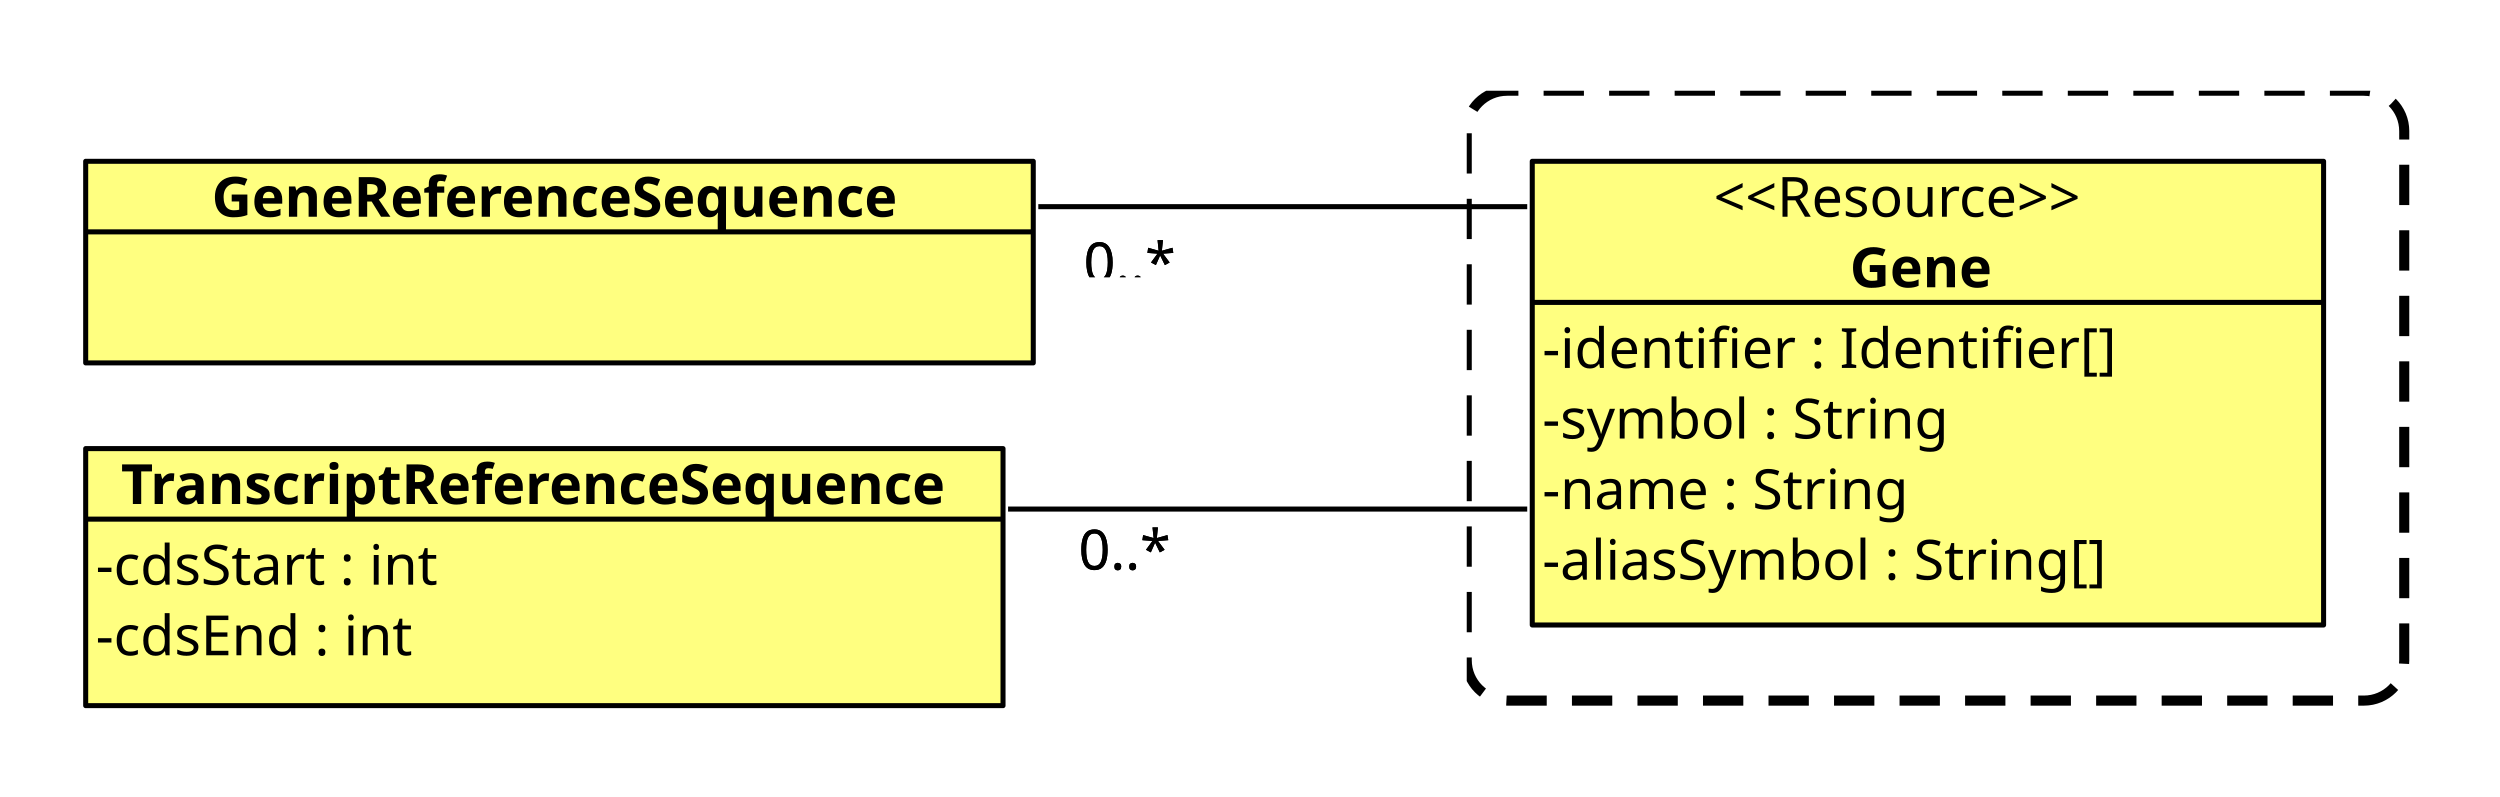
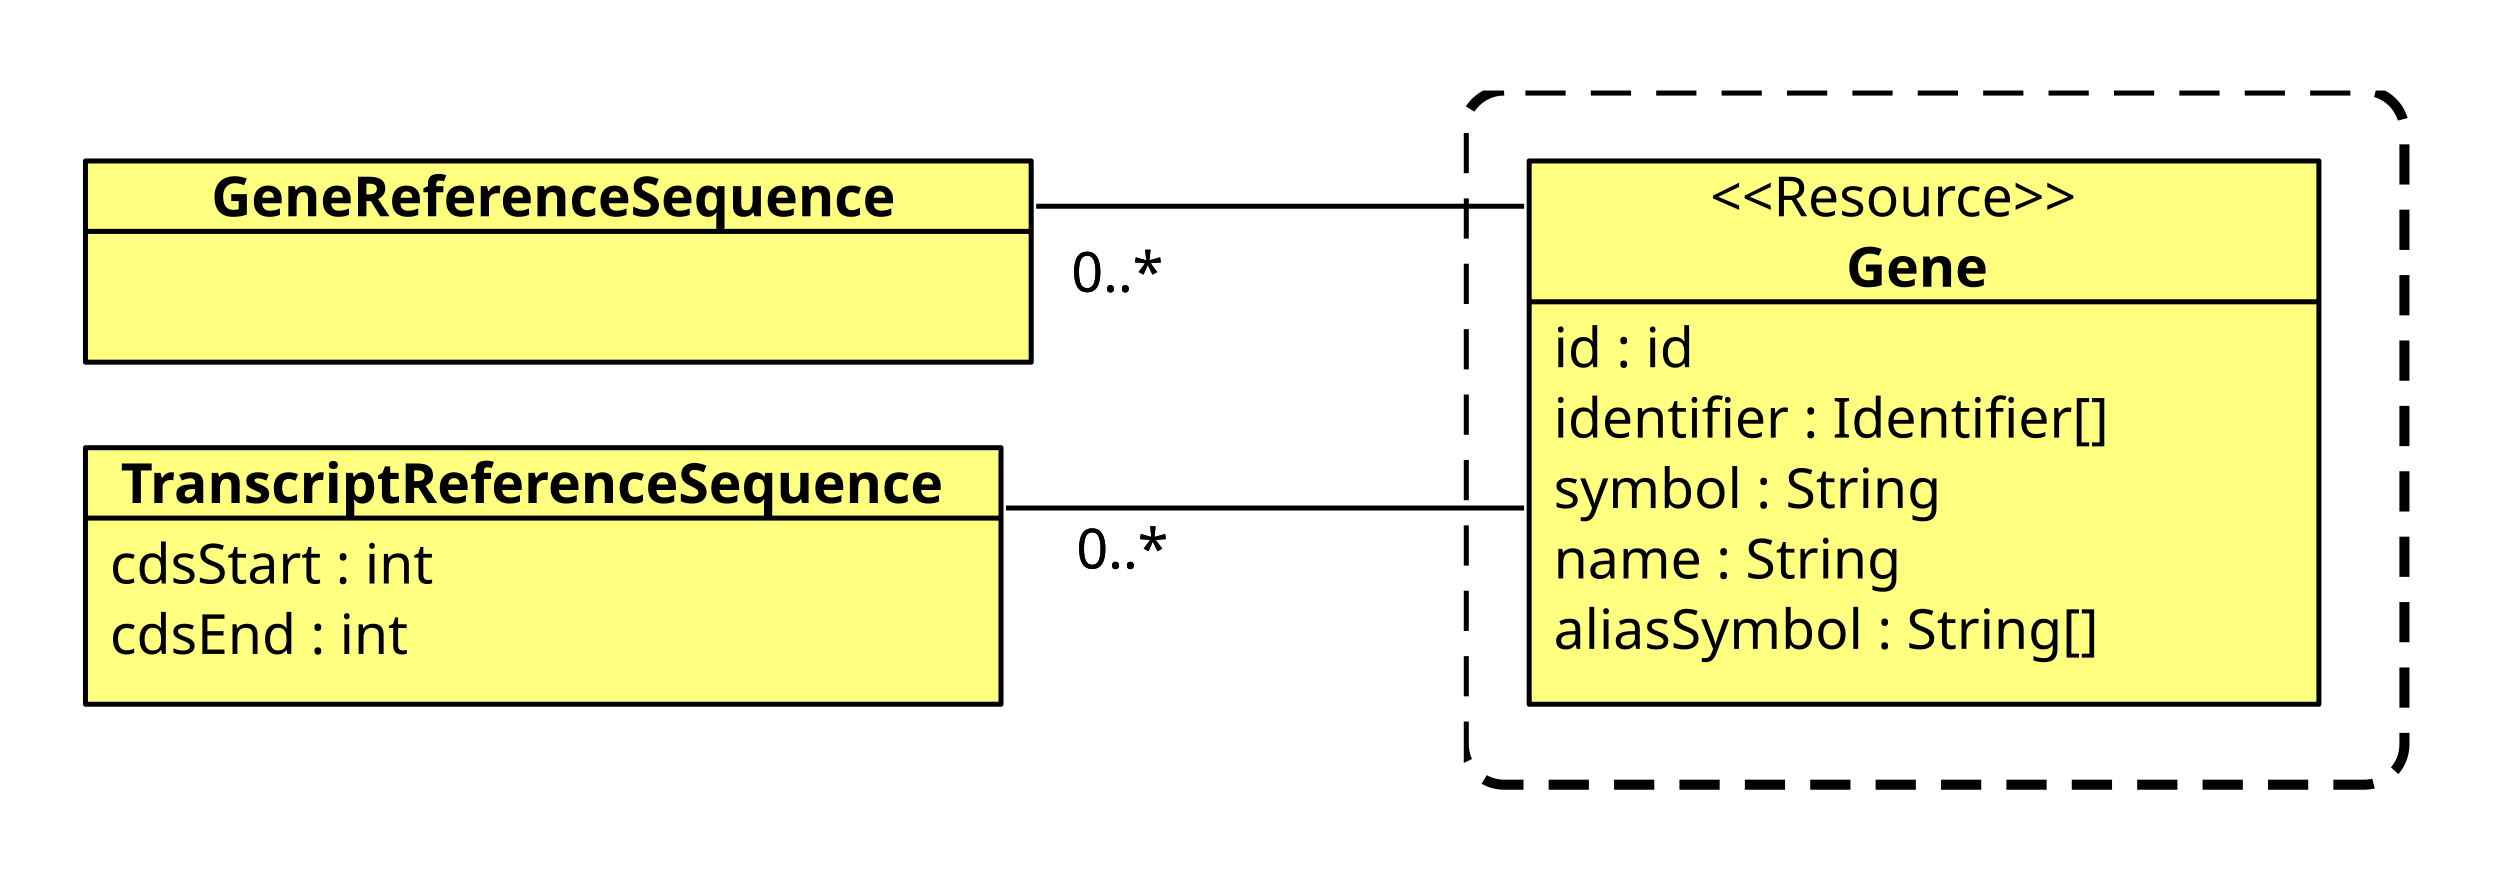
- <svg xmlns="http://www.w3.org/2000/svg" fill-opacity="0" color-rendering="auto" color-interpolation="auto" stroke="rgb(0,0,0)" text-rendering="auto" stroke-linecap="square" width="496" stroke-miterlimit="10" stroke-opacity="0" shape-rendering="auto" fill="rgb(0,0,0)" stroke-dasharray="none" font-weight="normal" stroke-width="1" height="158" font-family="'Dialog'" font-style="normal" stroke-linejoin="miter" font-size="12" stroke-dashoffset="0" image-rendering="auto">
+ <svg xmlns="http://www.w3.org/2000/svg" fill-opacity="0" color-rendering="auto" color-interpolation="auto" stroke="rgb(0,0,0)" text-rendering="auto" stroke-linecap="square" width="497" stroke-miterlimit="10" stroke-opacity="0" shape-rendering="auto" fill="rgb(0,0,0)" stroke-dasharray="none" font-weight="normal" stroke-width="1" height="175" font-family="'Dialog'" font-style="normal" stroke-linejoin="miter" font-size="12" stroke-dashoffset="0" image-rendering="auto">
  <defs id="genericDefs" />
  <g>
    <defs id="defs1">
      <clipPath clipPathUnits="userSpaceOnUse" id="clipPath1">
-         <path d="M-10 -10 L197 -10 L197 132 L-10 132 L-10 -10 Z" />
+         <path d="M-10 -10 L198 -10 L198 149 L-10 149 L-10 -10 Z" />
      </clipPath>
      <clipPath clipPathUnits="userSpaceOnUse" id="clipPath2">
-         <path d="M0 0 L0 122 L187 122 L187 0 Z" />
+         <path d="M0 0 L0 139 L188 139 L188 0 Z" />
      </clipPath>
      <clipPath clipPathUnits="userSpaceOnUse" id="clipPath3">
-         <path d="M-9 -9 L166 -9 L166 101 L-9 101 L-9 -9 Z" />
+         <path d="M-9 -9 L166 -9 L166 117 L-9 117 L-9 -9 Z" />
      </clipPath>
      <clipPath clipPathUnits="userSpaceOnUse" id="clipPath4">
-         <path d="M0 0 L0 64 L157 64 L157 0 Z" />
+         <path d="M0 0 L0 80 L157 80 L157 0 Z" />
      </clipPath>
      <clipPath clipPathUnits="userSpaceOnUse" id="clipPath5">
        <path d="M0 0 L157 0 L157 28 L0 28 L0 0 Z" />
      </clipPath>
      <clipPath clipPathUnits="userSpaceOnUse" id="clipPath6">
        <path d="M-9 -9 L191 -9 L191 60 L-9 60 L-9 -9 Z" />
      </clipPath>
      <clipPath clipPathUnits="userSpaceOnUse" id="clipPath7">
        <path d="M0 0 L0 37 L182 37 L182 0 Z" />
      </clipPath>
      <clipPath clipPathUnits="userSpaceOnUse" id="clipPath8">
        <path d="M0 0 L182 0 L182 14 L0 14 L0 0 Z" />
      </clipPath>
      <clipPath clipPathUnits="userSpaceOnUse" id="clipPath9">
        <path d="M-9 -9 L197 -9 L197 49 L-9 49 L-9 -9 Z" />
      </clipPath>
      <clipPath clipPathUnits="userSpaceOnUse" id="clipPath10">
        <path d="M0 0 L0 26 L188 26 L188 0 Z" />
      </clipPath>
      <clipPath clipPathUnits="userSpaceOnUse" id="clipPath11">
        <path d="M0 0 L188 0 L188 14 L0 14 L0 0 Z" />
      </clipPath>
      <clipPath clipPathUnits="userSpaceOnUse" id="clipPath12">
+         <path d="M-9 -9 L46 -9 L46 32 L-9 32 L-9 -9 Z" />
+       </clipPath>
+       <clipPath clipPathUnits="userSpaceOnUse" id="clipPath13">
+         <path d="M0 0 L37 0 L37 23 L0 23 L0 0 Z" />
+       </clipPath>
+       <clipPath clipPathUnits="userSpaceOnUse" id="clipPath14">
        <path d="M-9 -9 L49 -9 L49 29 L-9 29 L-9 -9 Z" />
      </clipPath>
-       <clipPath clipPathUnits="userSpaceOnUse" id="clipPath13">
+       <clipPath clipPathUnits="userSpaceOnUse" id="clipPath15">
        <path d="M0 0 L40 0 L40 20 L0 20 L0 0 Z" />
      </clipPath>
-       <clipPath clipPathUnits="userSpaceOnUse" id="clipPath14">
-         <path d="M-9 -9 L49 -9 L49 19 L-9 19 L-9 -9 Z" />
-       </clipPath>
-       <clipPath clipPathUnits="userSpaceOnUse" id="clipPath15">
-         <path d="M0 0 L40 0 L40 10 L0 10 L0 0 Z" />
-       </clipPath>
      <clipPath clipPathUnits="userSpaceOnUse" id="clipPath16">
-         <path d="M-2 -2 L205 -2 L205 102 L-2 102 L-2 -2 Z" />
+         <path d="M-2 -2 L305 -2 L305 202 L-2 202 L-2 -2 Z" />
      </clipPath>
      <clipPath clipPathUnits="userSpaceOnUse" id="clipPath17">
-         <path d="M-2 -2 L199 -2 L199 102 L-2 102 L-2 -2 Z" />
+         <path d="M-2 -2 L299 -2 L299 202 L-2 202 L-2 -2 Z" />
      </clipPath>
    </defs>
    <g fill="none" fill-opacity="1" stroke-opacity="0" stroke="none">
-       <rect x="0" width="496" height="158" y="0" stroke="none" />
+       <rect x="0" width="497" height="175" y="0" stroke="none" />
    </g>
    <g fill="rgb(255,255,255)" text-rendering="geometricPrecision" font-size="11" font-family="sans-serif" transform="translate(291,18)" stroke="rgb(255,255,255)">
-       <path d="M8 0 C3.582 0 0 3.582 0 8 L0 113 C0 117.418 3.582 121 8 121 L178 121 C182.418 121 186 117.418 186 113 L186 8 C186 3.582 182.418 0 178 0 Z" clip-path="url(#clipPath2)" stroke="none" />
+       <path d="M8 0 C3.582 0 0 3.582 0 8 L0 130 C0 134.418 3.582 138 8 138 L179 138 C183.418 138 187 134.418 187 130 L187 8 C187 3.582 183.418 0 179 0 Z" clip-path="url(#clipPath2)" stroke="none" />
    </g>
    <g fill-opacity="1" text-rendering="geometricPrecision" stroke="black" stroke-linecap="butt" transform="translate(291,18)" stroke-miterlimit="0" stroke-opacity="1" fill="black" stroke-dasharray="8,5" stroke-width="2" font-family="sans-serif" stroke-linejoin="bevel" font-size="11">
-       <path fill="none" d="M8 0 C3.582 0 0 3.582 0 8 L0 113 C0 117.418 3.582 121 8 121 L178 121 C182.418 121 186 117.418 186 113 L186 8 C186 3.582 182.418 0 178 0 Z" clip-path="url(#clipPath2)" />
+       <path fill="none" d="M8 0 C3.582 0 0 3.582 0 8 L0 130 C0 134.418 3.582 138 8 138 L179 138 C183.418 138 187 134.418 187 130 L187 8 C187 3.582 183.418 0 179 0 Z" clip-path="url(#clipPath2)" />
    </g>
    <g font-size="11" transform="translate(304,32)" fill-opacity="1" fill="rgb(255,255,128)" text-rendering="geometricPrecision" font-family="sans-serif" stroke="rgb(255,255,128)" font-weight="bold" stroke-opacity="1">
-       <rect x="0" width="157" height="92" y="0" clip-path="url(#clipPath3)" stroke="none" />
+       <rect x="0" width="157" height="108" y="0" clip-path="url(#clipPath3)" stroke="none" />
    </g>
    <g font-size="11" stroke-linecap="butt" transform="translate(304,32)" fill-opacity="1" fill="black" text-rendering="geometricPrecision" font-family="sans-serif" stroke-linejoin="round" stroke="black" font-weight="bold" stroke-opacity="1" stroke-miterlimit="0">
-       <rect fill="none" x="0" width="157" height="92" y="0" clip-path="url(#clipPath3)" />
+       <rect fill="none" x="0" width="157" height="108" y="0" clip-path="url(#clipPath3)" />
      <line y2="28" fill="none" x1="0" clip-path="url(#clipPath3)" x2="157" y1="28" />
    </g>
    <g font-size="11" transform="matrix(1,0,0,1,304,60)" fill-opacity="1" fill="black" text-rendering="geometricPrecision" font-family="sans-serif" stroke="black" stroke-opacity="1">
-       <text x="2" xml:space="preserve" y="13" clip-path="url(#clipPath4)" stroke="none">-identifier : Identifier[]</text>
+       <text x="2" xml:space="preserve" y="13" clip-path="url(#clipPath4)" stroke="none"> id : id</text>
    </g>
    <g font-size="11" transform="matrix(1,0,0,1,304,60)" fill-opacity="1" fill="black" text-rendering="geometricPrecision" font-family="sans-serif" stroke="black" stroke-opacity="1">
-       <text x="2" xml:space="preserve" y="27" clip-path="url(#clipPath4)" stroke="none">-symbol : String</text>
-       <text x="2" xml:space="preserve" y="41" clip-path="url(#clipPath4)" stroke="none">-name : String</text>
-       <text x="2" xml:space="preserve" y="55" clip-path="url(#clipPath4)" stroke="none">-aliasSymbol : String[]</text>
+       <text x="2" xml:space="preserve" y="27" clip-path="url(#clipPath4)" stroke="none"> identifier : Identifier[]</text>
+       <text x="2" xml:space="preserve" y="41" clip-path="url(#clipPath4)" stroke="none"> symbol : String</text>
+       <text x="2" xml:space="preserve" y="55" clip-path="url(#clipPath4)" stroke="none"> name : String</text>
+       <text x="2" xml:space="preserve" y="69" clip-path="url(#clipPath4)" stroke="none"> aliasSymbol : String[]</text>
    </g>
    <g font-size="11" transform="translate(304,32)" fill-opacity="1" fill="black" text-rendering="geometricPrecision" font-family="sans-serif" stroke="black" stroke-opacity="1">
      <text x="36" xml:space="preserve" y="11" clip-path="url(#clipPath5)" stroke="none">&lt;&lt;Resource&gt;&gt;</text>
      <text x="63" xml:space="preserve" y="25" font-weight="bold" clip-path="url(#clipPath5)" stroke="none">Gene</text>
    </g>
    <g font-size="11" transform="translate(17,89)" fill-opacity="1" fill="rgb(255,255,128)" text-rendering="geometricPrecision" font-family="sans-serif" stroke="rgb(255,255,128)" font-weight="bold" stroke-opacity="1">
      <rect x="0" width="182" height="51" y="0" clip-path="url(#clipPath6)" stroke="none" />
    </g>
    <g font-size="11" stroke-linecap="butt" transform="translate(17,89)" fill-opacity="1" fill="black" text-rendering="geometricPrecision" font-family="sans-serif" stroke-linejoin="round" stroke="black" font-weight="bold" stroke-opacity="1" stroke-miterlimit="0">
      <rect fill="none" x="0" width="182" height="51" y="0" clip-path="url(#clipPath6)" />
      <line y2="14" fill="none" x1="0" clip-path="url(#clipPath6)" x2="182" y1="14" />
    </g>
    <g font-size="11" transform="matrix(1,0,0,1,17,103)" fill-opacity="1" fill="black" text-rendering="geometricPrecision" font-family="sans-serif" stroke="black" stroke-opacity="1">
-       <text x="2" xml:space="preserve" y="13" clip-path="url(#clipPath7)" stroke="none">-cdsStart : int</text>
+       <text x="2" xml:space="preserve" y="13" clip-path="url(#clipPath7)" stroke="none"> cdsStart : int</text>
    </g>
    <g font-size="11" transform="matrix(1,0,0,1,17,103)" fill-opacity="1" fill="black" text-rendering="geometricPrecision" font-family="sans-serif" stroke="black" stroke-opacity="1">
-       <text x="2" xml:space="preserve" y="27" clip-path="url(#clipPath7)" stroke="none">-cdsEnd : int</text>
+       <text x="2" xml:space="preserve" y="27" clip-path="url(#clipPath7)" stroke="none"> cdsEnd : int</text>
    </g>
    <g font-size="11" transform="translate(17,89)" fill-opacity="1" fill="black" text-rendering="geometricPrecision" font-family="sans-serif" stroke="black" font-weight="bold" stroke-opacity="1">
      <text x="7" xml:space="preserve" y="11" clip-path="url(#clipPath8)" stroke="none">TranscriptReferenceSequence</text>
    </g>
    <g font-size="11" transform="translate(17,32)" fill-opacity="1" fill="rgb(255,255,128)" text-rendering="geometricPrecision" font-family="sans-serif" stroke="rgb(255,255,128)" font-weight="bold" stroke-opacity="1">
      <rect x="0" width="188" height="40" y="0" clip-path="url(#clipPath9)" stroke="none" />
    </g>
    <g font-size="11" stroke-linecap="butt" transform="translate(17,32)" fill-opacity="1" fill="black" text-rendering="geometricPrecision" font-family="sans-serif" stroke-linejoin="round" stroke="black" font-weight="bold" stroke-opacity="1" stroke-miterlimit="0">
      <rect fill="none" x="0" width="188" height="40" y="0" clip-path="url(#clipPath9)" />
      <line y2="14" fill="none" x1="0" clip-path="url(#clipPath9)" x2="188" y1="14" />
    </g>
    <g font-size="11" transform="translate(17,32)" fill-opacity="1" fill="black" text-rendering="geometricPrecision" font-family="sans-serif" stroke="black" font-weight="bold" stroke-opacity="1">
      <text x="25" xml:space="preserve" y="11" clip-path="url(#clipPath11)" stroke="none">GeneReferenceSequence</text>
    </g>
-     <g font-size="11" transform="translate(205,99)" fill-opacity="1" fill="black" text-rendering="geometricPrecision" font-family="sans-serif" stroke="black" stroke-opacity="1">
-       <text x="9" xml:space="preserve" y="14" clip-path="url(#clipPath13)" stroke="none">0..*</text>
-     </g>
-     <g font-size="11" transform="translate(204,45)" fill-opacity="1" fill="black" text-rendering="geometricPrecision" font-family="sans-serif" stroke="black" stroke-opacity="1">
-       <text x="11" xml:space="preserve" y="11" clip-path="url(#clipPath15)" stroke="none">0..*</text>
-     </g>
-     <g font-size="11" stroke-linecap="butt" transform="translate(150,51)" fill-opacity="1" fill="black" text-rendering="geometricPrecision" font-family="sans-serif" stroke-linejoin="round" stroke="black" stroke-opacity="1">
-       <line y2="50" fill="none" x1="50" clip-path="url(#clipPath16)" x2="153" y1="50" />
+     <g font-size="11" transform="translate(205,43)" fill-opacity="1" fill="black" text-rendering="geometricPrecision" font-family="sans-serif" stroke="black" stroke-opacity="1">
+       <text x="8" xml:space="preserve" y="15" clip-path="url(#clipPath13)" stroke="none">0..*</text>
    </g>
    <g font-size="11" transform="translate(205,99)" fill-opacity="1" fill="black" text-rendering="geometricPrecision" font-family="sans-serif" stroke="black" stroke-opacity="1">
-       <text x="9" xml:space="preserve" y="14" clip-path="url(#clipPath13)" stroke="none">0..*</text>
+       <text x="9" xml:space="preserve" y="14" clip-path="url(#clipPath15)" stroke="none">0..*</text>
    </g>
-     <g font-size="11" stroke-linecap="butt" transform="translate(156,-9)" fill-opacity="1" fill="black" text-rendering="geometricPrecision" font-family="sans-serif" stroke-linejoin="round" stroke="black" stroke-opacity="1">
-       <line y2="50" fill="none" x1="50" clip-path="url(#clipPath17)" x2="147" y1="50" />
+     <g font-size="11" stroke-linecap="butt" transform="translate(100,1)" fill-opacity="1" fill="black" text-rendering="geometricPrecision" font-family="sans-serif" stroke-linejoin="round" stroke="black" stroke-opacity="1">
+       <line y2="100" fill="none" x1="100" clip-path="url(#clipPath16)" x2="203" y1="100" />
    </g>
-     <g font-size="11" transform="translate(204,45)" fill-opacity="1" fill="black" text-rendering="geometricPrecision" font-family="sans-serif" stroke="black" stroke-opacity="1">
-       <text x="11" xml:space="preserve" y="11" clip-path="url(#clipPath15)" stroke="none">0..*</text>
+     <g font-size="11" transform="translate(205,99)" fill-opacity="1" fill="black" text-rendering="geometricPrecision" font-family="sans-serif" stroke="black" stroke-opacity="1">
+       <text x="9" xml:space="preserve" y="14" clip-path="url(#clipPath15)" stroke="none">0..*</text>
+     </g>
+     <g font-size="11" stroke-linecap="butt" transform="translate(106,-59)" fill-opacity="1" fill="black" text-rendering="geometricPrecision" font-family="sans-serif" stroke-linejoin="round" stroke="black" stroke-opacity="1">
+       <line y2="100" fill="none" x1="100" clip-path="url(#clipPath17)" x2="197" y1="100" />
+     </g>
+     <g font-size="11" transform="translate(205,43)" fill-opacity="1" fill="black" text-rendering="geometricPrecision" font-family="sans-serif" stroke="black" stroke-opacity="1">
+       <text x="8" xml:space="preserve" y="15" clip-path="url(#clipPath13)" stroke="none">0..*</text>
    </g>
  </g>
</svg>
